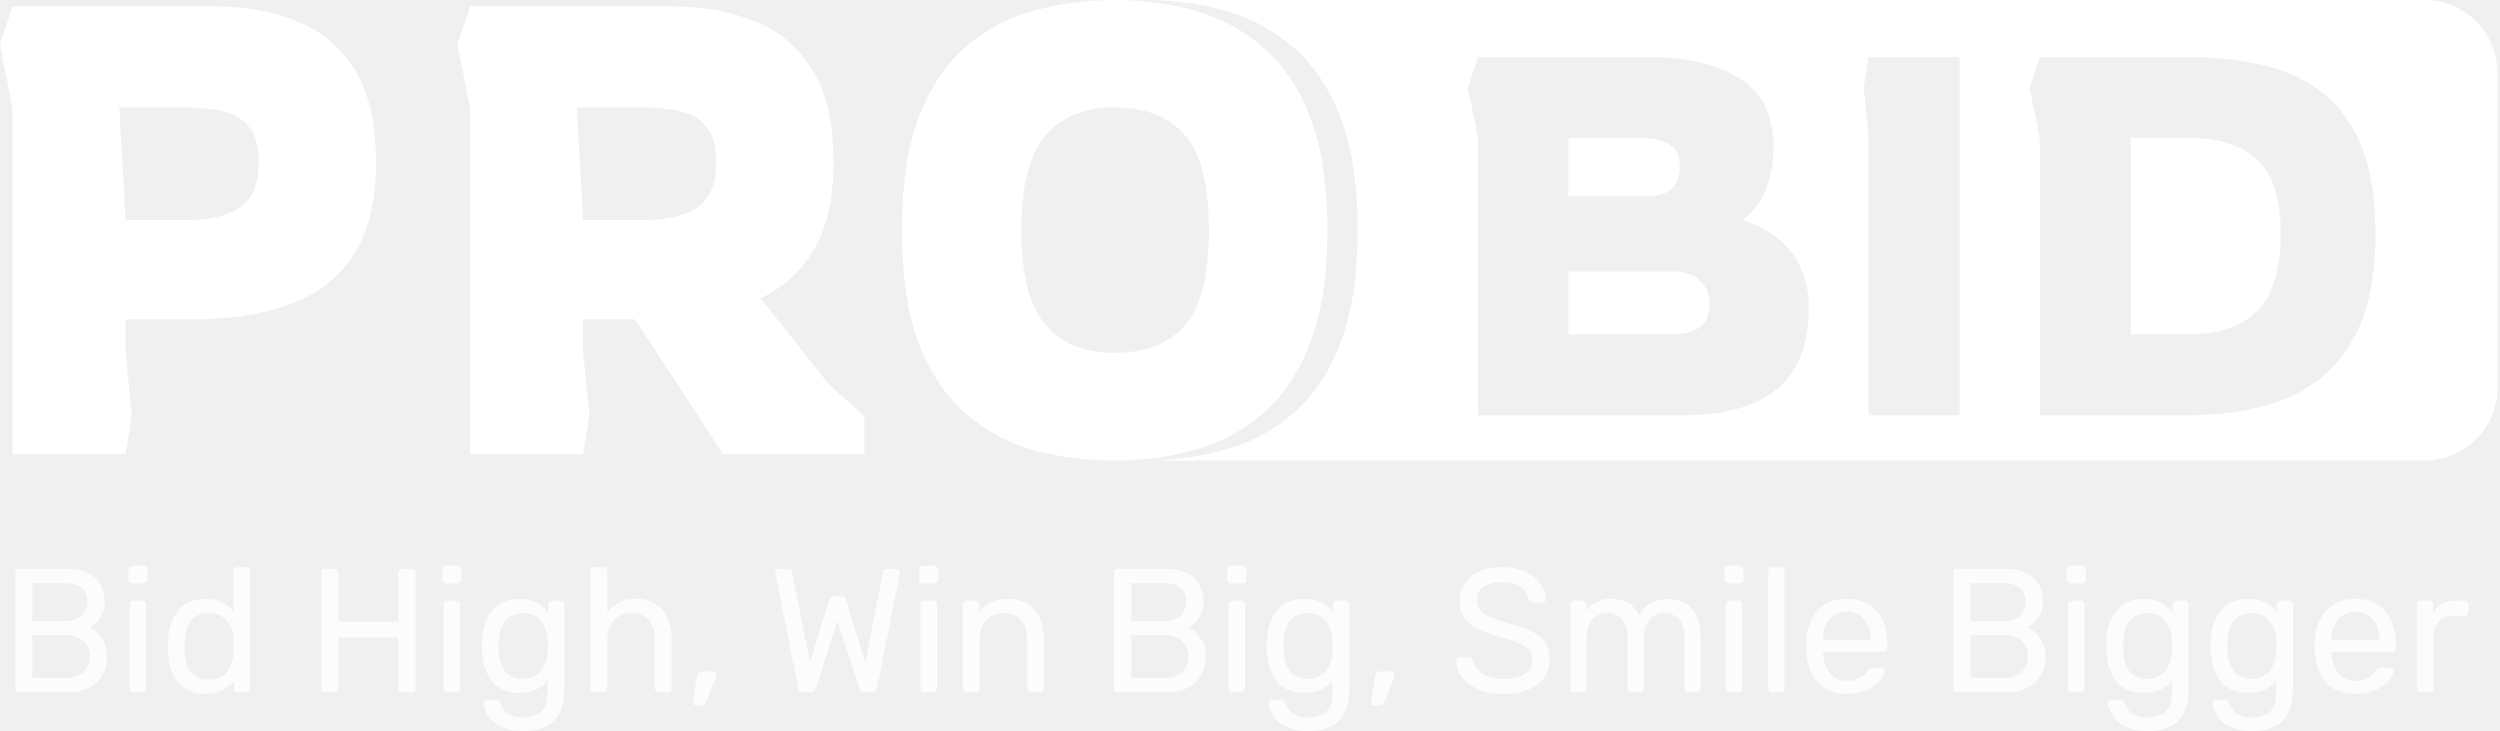
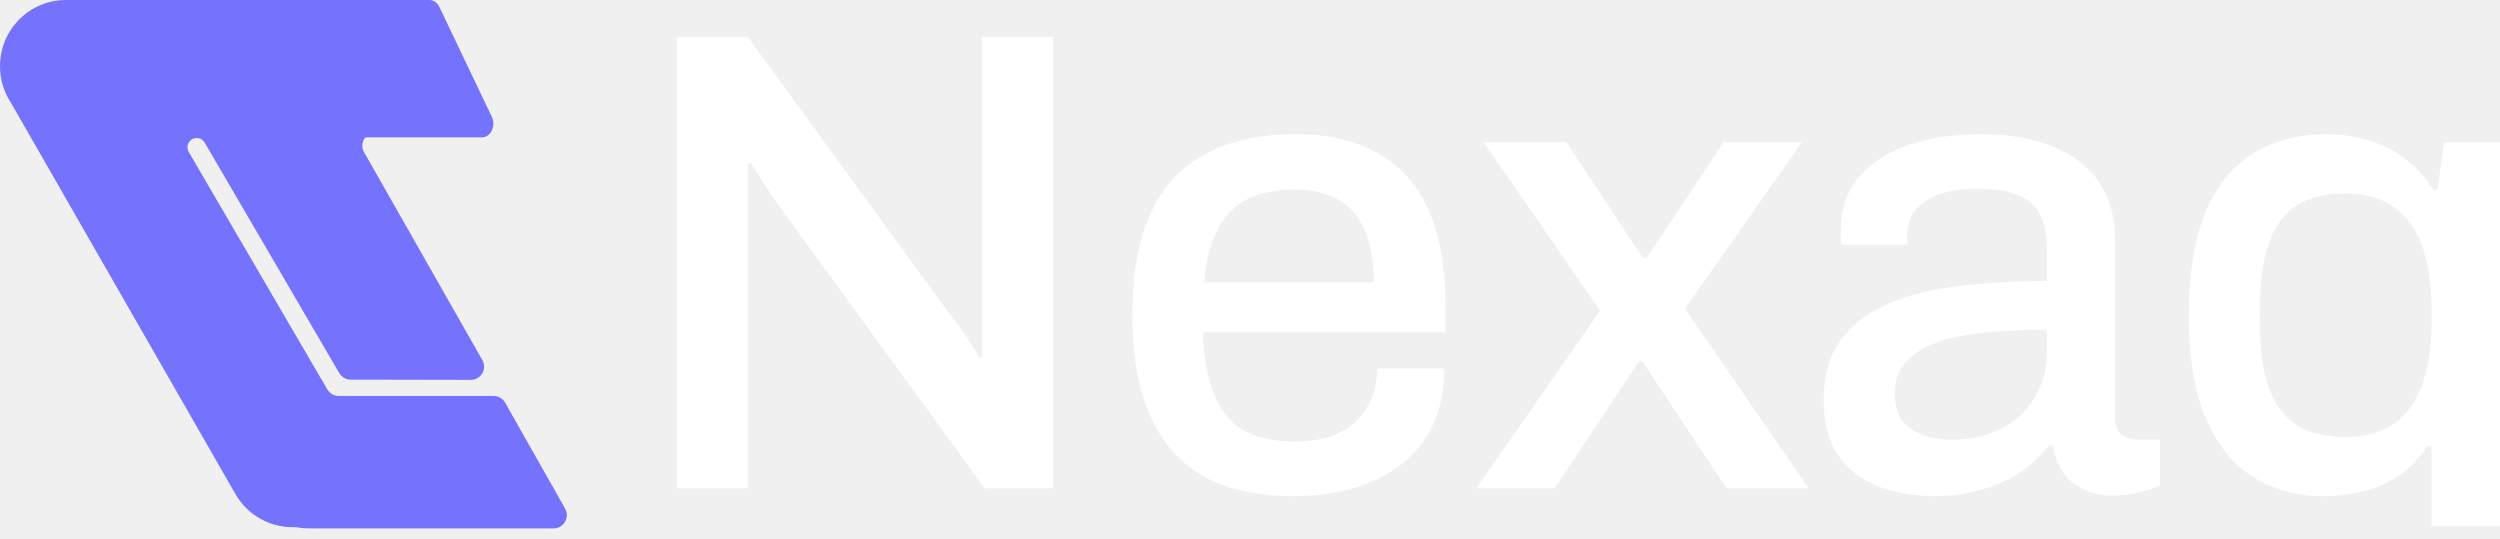
- <svg xmlns="http://www.w3.org/2000/svg" width="171" height="50" viewBox="0 0 171 50" fill="none">
-   <g opacity="0.8">
-     <path d="M165.587 47.346C165.507 47.346 165.44 47.322 165.384 47.274C165.336 47.218 165.312 47.149 165.312 47.069V41.368C165.312 41.288 165.336 41.22 165.384 41.163C165.44 41.107 165.507 41.079 165.587 41.079H166.137C166.217 41.079 166.285 41.107 166.34 41.163C166.396 41.22 166.424 41.288 166.424 41.368V41.899C166.584 41.626 166.803 41.421 167.082 41.284C167.361 41.147 167.7 41.079 168.098 41.079H168.565C168.644 41.079 168.708 41.107 168.756 41.163C168.812 41.212 168.84 41.276 168.84 41.356V41.85C168.84 41.931 168.812 41.995 168.756 42.043C168.708 42.092 168.644 42.116 168.565 42.116H167.847C167.417 42.116 167.078 42.244 166.831 42.501C166.584 42.75 166.46 43.092 166.46 43.526V47.069C166.46 47.149 166.432 47.218 166.376 47.274C166.32 47.322 166.253 47.346 166.173 47.346H165.587Z" fill="white" />
-     <path d="M161.107 47.468C160.277 47.468 159.62 47.215 159.133 46.709C158.647 46.195 158.38 45.496 158.332 44.612C158.324 44.507 158.32 44.375 158.32 44.214C158.32 44.045 158.324 43.909 158.332 43.804C158.364 43.234 158.496 42.736 158.727 42.31C158.958 41.876 159.273 41.542 159.672 41.309C160.078 41.077 160.553 40.96 161.095 40.96C161.701 40.96 162.207 41.089 162.613 41.346C163.028 41.603 163.343 41.968 163.558 42.442C163.773 42.916 163.881 43.471 163.881 44.106V44.31C163.881 44.399 163.853 44.467 163.797 44.515C163.749 44.564 163.686 44.588 163.606 44.588H159.468C159.468 44.596 159.468 44.612 159.468 44.636C159.468 44.66 159.468 44.68 159.468 44.696C159.484 45.026 159.556 45.335 159.684 45.624C159.811 45.905 159.994 46.134 160.234 46.311C160.481 46.488 160.768 46.576 161.095 46.576C161.382 46.576 161.621 46.532 161.812 46.444C162.003 46.355 162.159 46.259 162.278 46.154C162.398 46.042 162.478 45.954 162.518 45.889C162.589 45.793 162.645 45.737 162.685 45.721C162.725 45.697 162.789 45.684 162.876 45.684H163.462C163.534 45.684 163.594 45.709 163.642 45.757C163.698 45.797 163.721 45.857 163.713 45.938C163.706 46.058 163.642 46.207 163.522 46.383C163.403 46.552 163.231 46.721 163.008 46.89C162.793 47.058 162.522 47.199 162.195 47.312C161.876 47.416 161.513 47.468 161.107 47.468ZM159.468 43.756H162.745V43.72C162.745 43.358 162.677 43.037 162.542 42.756C162.414 42.474 162.227 42.254 161.98 42.093C161.732 41.924 161.437 41.84 161.095 41.84C160.752 41.84 160.457 41.924 160.21 42.093C159.971 42.254 159.787 42.474 159.66 42.756C159.532 43.037 159.468 43.358 159.468 43.72V43.756Z" fill="white" />
-     <path d="M154.032 49.999C153.49 49.999 153.043 49.927 152.692 49.782C152.35 49.638 152.079 49.461 151.879 49.252C151.688 49.051 151.548 48.846 151.461 48.637C151.381 48.436 151.337 48.276 151.329 48.155C151.321 48.075 151.345 48.007 151.401 47.95C151.465 47.894 151.532 47.866 151.604 47.866H152.178C152.25 47.866 152.31 47.882 152.358 47.914C152.405 47.946 152.445 48.015 152.477 48.119C152.525 48.239 152.597 48.372 152.692 48.517C152.788 48.669 152.936 48.798 153.135 48.902C153.334 49.015 153.613 49.071 153.972 49.071C154.347 49.071 154.662 49.019 154.917 48.914C155.172 48.81 155.363 48.633 155.491 48.384C155.626 48.135 155.694 47.79 155.694 47.348V46.528C155.503 46.777 155.251 46.986 154.941 47.155C154.63 47.316 154.239 47.396 153.769 47.396C153.322 47.396 152.94 47.319 152.621 47.167C152.302 47.006 152.039 46.793 151.831 46.528C151.632 46.255 151.481 45.946 151.377 45.6C151.281 45.255 151.226 44.893 151.21 44.515C151.202 44.29 151.202 44.069 151.21 43.852C151.226 43.475 151.281 43.113 151.377 42.768C151.481 42.422 151.632 42.113 151.831 41.84C152.039 41.567 152.302 41.354 152.621 41.201C152.94 41.04 153.322 40.96 153.769 40.96C154.247 40.96 154.642 41.048 154.953 41.225C155.271 41.402 155.531 41.623 155.73 41.888V41.37C155.73 41.289 155.754 41.221 155.802 41.165C155.857 41.109 155.925 41.081 156.005 41.081H156.555C156.635 41.081 156.702 41.109 156.758 41.165C156.814 41.221 156.842 41.289 156.842 41.37V47.215C156.842 47.753 156.75 48.231 156.567 48.649C156.392 49.067 156.097 49.397 155.682 49.638C155.275 49.879 154.725 49.999 154.032 49.999ZM154.008 46.432C154.406 46.432 154.725 46.339 154.964 46.154C155.212 45.97 155.391 45.737 155.503 45.456C155.622 45.174 155.686 44.889 155.694 44.6C155.702 44.487 155.706 44.351 155.706 44.19C155.706 44.021 155.702 43.881 155.694 43.768C155.686 43.479 155.622 43.194 155.503 42.912C155.391 42.631 155.212 42.398 154.964 42.213C154.725 42.029 154.406 41.936 154.008 41.936C153.609 41.936 153.29 42.029 153.051 42.213C152.812 42.39 152.641 42.627 152.537 42.925C152.433 43.214 152.374 43.527 152.358 43.865C152.35 44.074 152.35 44.286 152.358 44.503C152.374 44.841 152.433 45.158 152.537 45.456C152.641 45.745 152.812 45.982 153.051 46.166C153.29 46.343 153.609 46.432 154.008 46.432Z" fill="white" />
-     <path d="M146.896 49.999C146.353 49.999 145.907 49.927 145.556 49.782C145.213 49.638 144.942 49.461 144.743 49.252C144.552 49.051 144.412 48.846 144.324 48.637C144.245 48.436 144.201 48.276 144.193 48.155C144.185 48.075 144.209 48.007 144.265 47.95C144.328 47.894 144.396 47.866 144.468 47.866H145.042C145.114 47.866 145.174 47.882 145.221 47.914C145.269 47.946 145.309 48.015 145.341 48.119C145.389 48.239 145.461 48.372 145.556 48.517C145.652 48.669 145.799 48.798 145.999 48.902C146.198 49.015 146.477 49.071 146.836 49.071C147.21 49.071 147.525 49.019 147.78 48.914C148.036 48.81 148.227 48.633 148.354 48.384C148.49 48.135 148.558 47.79 148.558 47.348V46.528C148.366 46.777 148.115 46.986 147.804 47.155C147.493 47.316 147.103 47.396 146.632 47.396C146.186 47.396 145.803 47.319 145.484 47.167C145.166 47.006 144.902 46.793 144.695 46.528C144.496 46.255 144.344 45.946 144.241 45.6C144.145 45.255 144.089 44.893 144.073 44.515C144.065 44.29 144.065 44.069 144.073 43.852C144.089 43.475 144.145 43.113 144.241 42.768C144.344 42.422 144.496 42.113 144.695 41.84C144.902 41.567 145.166 41.354 145.484 41.201C145.803 41.04 146.186 40.96 146.632 40.96C147.111 40.96 147.505 41.048 147.816 41.225C148.135 41.402 148.394 41.623 148.594 41.888V41.37C148.594 41.289 148.617 41.221 148.665 41.165C148.721 41.109 148.789 41.081 148.869 41.081H149.419C149.498 41.081 149.566 41.109 149.622 41.165C149.678 41.221 149.706 41.289 149.706 41.37V47.215C149.706 47.753 149.614 48.231 149.431 48.649C149.255 49.067 148.96 49.397 148.546 49.638C148.139 49.879 147.589 49.999 146.896 49.999ZM146.872 46.432C147.27 46.432 147.589 46.339 147.828 46.154C148.075 45.97 148.255 45.737 148.366 45.456C148.486 45.174 148.55 44.889 148.558 44.6C148.566 44.487 148.57 44.351 148.57 44.19C148.57 44.021 148.566 43.881 148.558 43.768C148.55 43.479 148.486 43.194 148.366 42.912C148.255 42.631 148.075 42.398 147.828 42.213C147.589 42.029 147.27 41.936 146.872 41.936C146.473 41.936 146.154 42.029 145.915 42.213C145.676 42.39 145.504 42.627 145.401 42.925C145.297 43.214 145.237 43.527 145.221 43.865C145.213 44.074 145.213 44.286 145.221 44.503C145.237 44.841 145.297 45.158 145.401 45.456C145.504 45.745 145.676 45.982 145.915 46.166C146.154 46.343 146.473 46.432 146.872 46.432Z" fill="white" />
-     <path d="M141.729 47.347C141.649 47.347 141.581 47.323 141.526 47.275C141.478 47.218 141.454 47.15 141.454 47.07V41.357C141.454 41.277 141.478 41.212 141.526 41.164C141.581 41.108 141.649 41.08 141.729 41.08H142.303C142.383 41.08 142.446 41.108 142.494 41.164C142.55 41.212 142.578 41.277 142.578 41.357V47.07C142.578 47.15 142.55 47.218 142.494 47.275C142.446 47.323 142.383 47.347 142.303 47.347H141.729ZM141.633 39.911C141.553 39.911 141.486 39.886 141.43 39.838C141.382 39.782 141.358 39.714 141.358 39.633V38.983C141.358 38.902 141.382 38.834 141.43 38.778C141.486 38.721 141.553 38.693 141.633 38.693H142.387C142.466 38.693 142.534 38.721 142.59 38.778C142.646 38.834 142.674 38.902 142.674 38.983V39.633C142.674 39.714 142.646 39.782 142.59 39.838C142.534 39.886 142.466 39.911 142.387 39.911H141.633Z" fill="white" />
-     <path d="M133.895 47.347C133.807 47.347 133.74 47.323 133.692 47.274C133.644 47.218 133.62 47.15 133.62 47.069V39.199C133.62 39.111 133.644 39.043 133.692 38.995C133.74 38.938 133.807 38.91 133.895 38.91H137.172C137.77 38.91 138.256 39.011 138.631 39.212C139.013 39.404 139.292 39.669 139.468 40.007C139.651 40.344 139.743 40.722 139.743 41.14C139.743 41.469 139.687 41.755 139.575 41.995C139.472 42.228 139.34 42.421 139.181 42.574C139.021 42.719 138.866 42.831 138.714 42.911C139.025 43.064 139.3 43.313 139.539 43.659C139.787 44.004 139.91 44.422 139.91 44.912C139.91 45.354 139.811 45.76 139.611 46.13C139.412 46.499 139.113 46.796 138.714 47.021C138.324 47.238 137.841 47.347 137.267 47.347H133.895ZM134.792 46.37H137.112C137.622 46.37 138.017 46.23 138.296 45.949C138.575 45.667 138.714 45.322 138.714 44.912C138.714 44.486 138.575 44.137 138.296 43.864C138.017 43.582 137.622 43.442 137.112 43.442H134.792V46.37ZM134.792 42.478H136.992C137.503 42.478 137.889 42.361 138.152 42.128C138.415 41.887 138.547 41.562 138.547 41.152C138.547 40.742 138.415 40.429 138.152 40.212C137.889 39.995 137.503 39.886 136.992 39.886H134.792V42.478Z" fill="white" />
-     <path d="M126.331 47.468C125.502 47.468 124.844 47.215 124.358 46.709C123.871 46.195 123.604 45.496 123.556 44.612C123.548 44.507 123.544 44.375 123.544 44.214C123.544 44.045 123.548 43.909 123.556 43.804C123.588 43.234 123.72 42.736 123.951 42.31C124.182 41.876 124.497 41.542 124.896 41.309C125.302 41.077 125.777 40.96 126.319 40.96C126.925 40.96 127.431 41.089 127.837 41.346C128.252 41.603 128.567 41.968 128.782 42.442C128.997 42.916 129.105 43.471 129.105 44.106V44.31C129.105 44.399 129.077 44.467 129.021 44.515C128.973 44.564 128.91 44.588 128.83 44.588H124.692C124.692 44.596 124.692 44.612 124.692 44.636C124.692 44.66 124.692 44.68 124.692 44.696C124.708 45.026 124.78 45.335 124.908 45.624C125.035 45.905 125.219 46.134 125.458 46.311C125.705 46.488 125.992 46.576 126.319 46.576C126.606 46.576 126.845 46.532 127.036 46.444C127.228 46.355 127.383 46.259 127.503 46.154C127.622 46.042 127.702 45.954 127.742 45.889C127.814 45.793 127.869 45.737 127.909 45.721C127.949 45.697 128.013 45.684 128.101 45.684H128.686C128.758 45.684 128.818 45.709 128.866 45.757C128.922 45.797 128.946 45.857 128.938 45.938C128.93 46.058 128.866 46.207 128.746 46.383C128.627 46.552 128.455 46.721 128.232 46.89C128.017 47.058 127.746 47.199 127.419 47.312C127.1 47.416 126.737 47.468 126.331 47.468ZM124.692 43.756H127.969V43.72C127.969 43.358 127.901 43.037 127.766 42.756C127.638 42.474 127.451 42.254 127.204 42.093C126.957 41.924 126.662 41.84 126.319 41.84C125.976 41.84 125.681 41.924 125.434 42.093C125.195 42.254 125.011 42.474 124.884 42.756C124.756 43.037 124.692 43.358 124.692 43.72V43.756Z" fill="white" />
-     <path d="M121.222 47.347C121.142 47.347 121.074 47.323 121.019 47.275C120.971 47.219 120.947 47.15 120.947 47.07V39.067C120.947 38.987 120.971 38.923 121.019 38.874C121.074 38.818 121.142 38.79 121.222 38.79H121.784C121.872 38.79 121.939 38.818 121.987 38.874C122.035 38.923 122.059 38.987 122.059 39.067V47.07C122.059 47.15 122.035 47.219 121.987 47.275C121.939 47.323 121.872 47.347 121.784 47.347H121.222Z" fill="white" />
-     <path d="M118.313 47.347C118.233 47.347 118.166 47.323 118.11 47.275C118.062 47.218 118.038 47.15 118.038 47.07V41.357C118.038 41.277 118.062 41.212 118.11 41.164C118.166 41.108 118.233 41.08 118.313 41.08H118.887C118.967 41.08 119.031 41.108 119.078 41.164C119.134 41.212 119.162 41.277 119.162 41.357V47.07C119.162 47.15 119.134 47.218 119.078 47.275C119.031 47.323 118.967 47.347 118.887 47.347H118.313ZM118.217 39.911C118.138 39.911 118.07 39.886 118.014 39.838C117.966 39.782 117.942 39.714 117.942 39.633V38.983C117.942 38.902 117.966 38.834 118.014 38.778C118.07 38.721 118.138 38.693 118.217 38.693H118.971C119.051 38.693 119.118 38.721 119.174 38.778C119.23 38.834 119.258 38.902 119.258 38.983V39.633C119.258 39.714 119.23 39.782 119.174 39.838C119.118 39.886 119.051 39.911 118.971 39.911H118.217Z" fill="white" />
-     <path d="M107.686 47.347C107.606 47.347 107.538 47.323 107.482 47.275C107.435 47.218 107.411 47.15 107.411 47.07V41.357C107.411 41.276 107.435 41.212 107.482 41.164C107.538 41.108 107.606 41.08 107.686 41.08H108.224C108.304 41.08 108.367 41.108 108.415 41.164C108.471 41.212 108.499 41.276 108.499 41.357V41.779C108.682 41.53 108.913 41.333 109.192 41.188C109.471 41.035 109.806 40.959 110.197 40.959C111.098 40.951 111.736 41.321 112.11 42.068C112.294 41.73 112.561 41.461 112.911 41.26C113.262 41.059 113.661 40.959 114.107 40.959C114.522 40.959 114.897 41.056 115.231 41.248C115.574 41.441 115.841 41.734 116.033 42.128C116.232 42.514 116.331 43 116.331 43.587V47.07C116.331 47.15 116.304 47.218 116.248 47.275C116.2 47.323 116.136 47.347 116.056 47.347H115.494C115.415 47.347 115.347 47.323 115.291 47.275C115.243 47.218 115.219 47.15 115.219 47.07V43.695C115.219 43.245 115.156 42.892 115.028 42.634C114.9 42.377 114.729 42.197 114.514 42.092C114.299 41.988 114.063 41.935 113.808 41.935C113.601 41.935 113.39 41.988 113.175 42.092C112.959 42.197 112.78 42.377 112.636 42.634C112.501 42.892 112.433 43.245 112.433 43.695V47.07C112.433 47.15 112.405 47.218 112.349 47.275C112.302 47.323 112.238 47.347 112.158 47.347H111.596C111.516 47.347 111.449 47.323 111.393 47.275C111.345 47.218 111.321 47.15 111.321 47.07V43.695C111.321 43.245 111.253 42.892 111.118 42.634C110.982 42.377 110.807 42.197 110.592 42.092C110.376 41.988 110.149 41.935 109.91 41.935C109.703 41.935 109.491 41.988 109.276 42.092C109.061 42.197 108.882 42.377 108.738 42.634C108.602 42.892 108.535 43.241 108.535 43.683V47.07C108.535 47.15 108.507 47.218 108.451 47.275C108.403 47.323 108.339 47.347 108.26 47.347H107.686Z" fill="white" />
-     <path d="M102.82 47.468C102.126 47.468 101.544 47.359 101.074 47.142C100.604 46.925 100.241 46.648 99.986 46.311C99.739 45.965 99.607 45.604 99.591 45.226C99.591 45.162 99.615 45.105 99.663 45.057C99.719 45.001 99.782 44.973 99.854 44.973H100.464C100.56 44.973 100.631 44.997 100.679 45.045C100.727 45.093 100.759 45.15 100.775 45.214C100.823 45.407 100.922 45.6 101.074 45.792C101.225 45.977 101.441 46.134 101.72 46.262C102.007 46.383 102.373 46.443 102.82 46.443C103.505 46.443 104.008 46.323 104.327 46.082C104.653 45.833 104.817 45.503 104.817 45.093C104.817 44.812 104.729 44.587 104.554 44.418C104.386 44.242 104.127 44.085 103.776 43.948C103.426 43.812 102.971 43.663 102.413 43.502C101.831 43.334 101.349 43.149 100.966 42.948C100.584 42.747 100.297 42.498 100.105 42.201C99.922 41.904 99.83 41.526 99.83 41.068C99.83 40.634 99.946 40.248 100.177 39.911C100.408 39.565 100.743 39.292 101.182 39.091C101.62 38.891 102.146 38.79 102.76 38.79C103.254 38.79 103.685 38.858 104.051 38.995C104.426 39.123 104.737 39.3 104.984 39.525C105.231 39.742 105.419 39.979 105.546 40.236C105.674 40.485 105.742 40.73 105.75 40.971C105.75 41.028 105.73 41.084 105.69 41.14C105.65 41.188 105.586 41.212 105.498 41.212H104.865C104.809 41.212 104.749 41.197 104.685 41.164C104.629 41.132 104.586 41.072 104.554 40.984C104.506 40.654 104.323 40.377 104.004 40.152C103.685 39.927 103.27 39.815 102.76 39.815C102.242 39.815 101.819 39.915 101.492 40.116C101.174 40.317 101.014 40.63 101.014 41.056C101.014 41.329 101.09 41.558 101.241 41.743C101.393 41.92 101.632 42.076 101.959 42.213C102.286 42.349 102.712 42.494 103.238 42.647C103.876 42.824 104.398 43.012 104.805 43.213C105.211 43.406 105.51 43.651 105.702 43.948C105.901 44.238 106.001 44.611 106.001 45.069C106.001 45.575 105.869 46.009 105.606 46.371C105.343 46.724 104.972 46.998 104.494 47.191C104.024 47.375 103.466 47.468 102.82 47.468Z" fill="white" />
-     <path d="M93.98 48.251C93.916 48.251 93.864 48.227 93.824 48.179C93.793 48.13 93.781 48.07 93.788 47.998L94.064 46.274C94.079 46.178 94.111 46.098 94.159 46.033C94.215 45.961 94.295 45.925 94.398 45.925H95.2C95.255 45.925 95.299 45.945 95.331 45.985C95.371 46.025 95.391 46.073 95.391 46.13C95.391 46.194 95.379 46.258 95.355 46.322L94.721 47.974C94.689 48.054 94.645 48.118 94.59 48.166C94.542 48.223 94.47 48.251 94.374 48.251H93.98Z" fill="white" />
-     <path d="M89.476 49.999C88.933 49.999 88.487 49.927 88.136 49.782C87.793 49.638 87.522 49.461 87.323 49.252C87.132 49.051 86.992 48.846 86.905 48.637C86.825 48.436 86.781 48.276 86.773 48.155C86.765 48.075 86.789 48.007 86.845 47.95C86.909 47.894 86.976 47.866 87.048 47.866H87.622C87.694 47.866 87.754 47.882 87.801 47.914C87.849 47.946 87.889 48.015 87.921 48.119C87.969 48.239 88.041 48.372 88.136 48.517C88.232 48.669 88.379 48.798 88.579 48.902C88.778 49.015 89.057 49.071 89.416 49.071C89.79 49.071 90.105 49.019 90.361 48.914C90.616 48.81 90.807 48.633 90.934 48.384C91.07 48.135 91.138 47.79 91.138 47.348V46.528C90.947 46.777 90.695 46.986 90.384 47.155C90.073 47.316 89.683 47.396 89.213 47.396C88.766 47.396 88.383 47.319 88.064 47.167C87.746 47.006 87.483 46.793 87.275 46.528C87.076 46.255 86.924 45.946 86.821 45.6C86.725 45.255 86.669 44.893 86.653 44.515C86.645 44.29 86.645 44.069 86.653 43.852C86.669 43.475 86.725 43.113 86.821 42.768C86.924 42.422 87.076 42.113 87.275 41.84C87.483 41.567 87.746 41.354 88.064 41.201C88.383 41.04 88.766 40.96 89.213 40.96C89.691 40.96 90.085 41.048 90.396 41.225C90.715 41.402 90.974 41.623 91.174 41.888V41.37C91.174 41.289 91.198 41.221 91.245 41.165C91.301 41.109 91.369 41.081 91.449 41.081H91.999C92.079 41.081 92.146 41.109 92.202 41.165C92.258 41.221 92.286 41.289 92.286 41.37V47.215C92.286 47.753 92.194 48.231 92.011 48.649C91.835 49.067 91.54 49.397 91.126 49.638C90.719 49.879 90.169 49.999 89.476 49.999ZM89.452 46.432C89.85 46.432 90.169 46.339 90.408 46.154C90.656 45.97 90.835 45.737 90.947 45.456C91.066 45.174 91.13 44.889 91.138 44.6C91.146 44.487 91.15 44.351 91.15 44.19C91.15 44.021 91.146 43.881 91.138 43.768C91.13 43.479 91.066 43.194 90.947 42.912C90.835 42.631 90.656 42.398 90.408 42.213C90.169 42.029 89.85 41.936 89.452 41.936C89.053 41.936 88.734 42.029 88.495 42.213C88.256 42.39 88.084 42.627 87.981 42.925C87.877 43.214 87.817 43.527 87.801 43.865C87.793 44.074 87.793 44.286 87.801 44.503C87.817 44.841 87.877 45.158 87.981 45.456C88.084 45.745 88.256 45.982 88.495 46.166C88.734 46.343 89.053 46.432 89.452 46.432Z" fill="white" />
-     <path d="M84.307 47.347C84.228 47.347 84.16 47.323 84.104 47.275C84.056 47.218 84.032 47.15 84.032 47.07V41.357C84.032 41.277 84.056 41.212 84.104 41.164C84.16 41.108 84.228 41.08 84.307 41.08H84.881C84.961 41.08 85.025 41.108 85.073 41.164C85.128 41.212 85.156 41.277 85.156 41.357V47.07C85.156 47.15 85.128 47.218 85.073 47.275C85.025 47.323 84.961 47.347 84.881 47.347H84.307ZM84.212 39.911C84.132 39.911 84.064 39.886 84.008 39.838C83.96 39.782 83.936 39.714 83.936 39.633V38.983C83.936 38.902 83.96 38.834 84.008 38.778C84.064 38.721 84.132 38.693 84.212 38.693H84.965C85.045 38.693 85.112 38.721 85.168 38.778C85.224 38.834 85.252 38.902 85.252 38.983V39.633C85.252 39.714 85.224 39.782 85.168 39.838C85.112 39.886 85.045 39.911 84.965 39.911H84.212Z" fill="white" />
-     <path d="M76.475 47.347C76.387 47.347 76.319 47.323 76.272 47.274C76.224 47.218 76.2 47.15 76.2 47.069V39.199C76.2 39.111 76.224 39.043 76.272 38.995C76.319 38.938 76.387 38.91 76.475 38.91H79.751C80.349 38.91 80.835 39.011 81.21 39.212C81.593 39.404 81.872 39.669 82.047 40.007C82.231 40.344 82.322 40.722 82.322 41.14C82.322 41.469 82.266 41.755 82.155 41.995C82.051 42.228 81.92 42.421 81.76 42.574C81.601 42.719 81.445 42.831 81.294 42.911C81.605 43.064 81.88 43.313 82.119 43.659C82.366 44.004 82.49 44.422 82.49 44.912C82.49 45.354 82.39 45.76 82.191 46.13C81.992 46.499 81.692 46.796 81.294 47.021C80.903 47.238 80.421 47.347 79.847 47.347H76.475ZM77.372 46.37H79.692C80.202 46.37 80.596 46.23 80.875 45.949C81.154 45.667 81.294 45.322 81.294 44.912C81.294 44.486 81.154 44.137 80.875 43.864C80.596 43.582 80.202 43.442 79.692 43.442H77.372V46.37ZM77.372 42.478H79.572C80.082 42.478 80.469 42.361 80.732 42.128C80.995 41.887 81.126 41.562 81.126 41.152C81.126 40.742 80.995 40.429 80.732 40.212C80.469 39.995 80.082 39.886 79.572 39.886H77.372V42.478Z" fill="white" />
-     <path d="M66.137 47.348C66.057 47.348 65.989 47.324 65.934 47.275C65.886 47.219 65.862 47.151 65.862 47.071V41.358C65.862 41.277 65.886 41.213 65.934 41.165C65.989 41.109 66.057 41.081 66.137 41.081H66.699C66.779 41.081 66.842 41.109 66.89 41.165C66.946 41.213 66.974 41.277 66.974 41.358V41.888C67.181 41.615 67.44 41.394 67.751 41.225C68.07 41.048 68.477 40.96 68.971 40.96C69.489 40.96 69.928 41.077 70.286 41.309C70.653 41.535 70.928 41.852 71.112 42.262C71.303 42.663 71.398 43.133 71.398 43.672V47.071C71.398 47.151 71.371 47.219 71.315 47.275C71.267 47.324 71.203 47.348 71.123 47.348H70.525C70.446 47.348 70.378 47.324 70.322 47.275C70.274 47.219 70.251 47.151 70.251 47.071V43.732C70.251 43.169 70.115 42.732 69.844 42.418C69.573 42.097 69.174 41.936 68.648 41.936C68.154 41.936 67.755 42.097 67.452 42.418C67.157 42.732 67.01 43.169 67.01 43.732V47.071C67.01 47.151 66.982 47.219 66.926 47.275C66.878 47.324 66.814 47.348 66.735 47.348H66.137Z" fill="white" />
-     <path d="M63.24 47.347C63.16 47.347 63.092 47.323 63.037 47.275C62.989 47.218 62.965 47.15 62.965 47.07V41.357C62.965 41.277 62.989 41.212 63.037 41.164C63.092 41.108 63.16 41.08 63.24 41.08H63.814C63.894 41.08 63.957 41.108 64.005 41.164C64.061 41.212 64.089 41.277 64.089 41.357V47.07C64.089 47.15 64.061 47.218 64.005 47.275C63.957 47.323 63.894 47.347 63.814 47.347H63.24ZM63.144 39.911C63.065 39.911 62.997 39.886 62.941 39.838C62.893 39.782 62.869 39.714 62.869 39.633V38.983C62.869 38.902 62.893 38.834 62.941 38.778C62.997 38.721 63.065 38.693 63.144 38.693H63.898C63.977 38.693 64.045 38.721 64.101 38.778C64.157 38.834 64.184 38.902 64.184 38.983V39.633C64.184 39.714 64.157 39.782 64.101 39.838C64.045 39.886 63.977 39.911 63.898 39.911H63.144Z" fill="white" />
-     <path d="M54.955 47.347C54.851 47.347 54.767 47.319 54.703 47.262C54.648 47.206 54.608 47.126 54.584 47.021L53.041 39.284C53.033 39.252 53.029 39.224 53.029 39.199C53.029 39.175 53.029 39.159 53.029 39.151C53.029 39.087 53.053 39.031 53.101 38.983C53.149 38.934 53.205 38.91 53.269 38.91H53.89C54.058 38.91 54.153 38.978 54.177 39.115L55.397 45.334L56.688 41.068C56.712 40.995 56.752 40.931 56.808 40.875C56.872 40.81 56.96 40.778 57.071 40.778H57.514C57.633 40.778 57.721 40.81 57.777 40.875C57.833 40.931 57.868 40.995 57.884 41.068L59.188 45.334L60.396 39.115C60.419 38.978 60.519 38.91 60.694 38.91H61.316C61.38 38.91 61.436 38.934 61.484 38.983C61.532 39.031 61.556 39.087 61.556 39.151C61.556 39.159 61.551 39.175 61.544 39.199C61.544 39.224 61.544 39.252 61.544 39.284L60.001 47.021C59.977 47.126 59.933 47.206 59.869 47.262C59.814 47.319 59.734 47.347 59.63 47.347H59.164C59.052 47.347 58.965 47.319 58.901 47.262C58.837 47.206 58.793 47.134 58.769 47.045L57.286 42.453L55.816 47.045C55.784 47.134 55.736 47.206 55.672 47.262C55.616 47.319 55.533 47.347 55.421 47.347H54.955Z" fill="white" />
-     <path d="M47.582 48.251C47.519 48.251 47.467 48.227 47.427 48.179C47.395 48.13 47.383 48.07 47.391 47.998L47.666 46.274C47.682 46.178 47.714 46.098 47.762 46.033C47.818 45.961 47.897 45.925 48.001 45.925H48.802C48.858 45.925 48.902 45.945 48.934 45.985C48.974 46.025 48.993 46.073 48.993 46.13C48.993 46.194 48.981 46.258 48.958 46.322L48.324 47.974C48.292 48.054 48.248 48.118 48.192 48.166C48.144 48.223 48.073 48.251 47.977 48.251H47.582Z" fill="white" />
-     <path d="M40.666 47.347C40.586 47.347 40.518 47.323 40.462 47.275C40.414 47.219 40.391 47.15 40.391 47.07V39.067C40.391 38.987 40.414 38.923 40.462 38.874C40.518 38.818 40.586 38.79 40.666 38.79H41.264C41.351 38.79 41.419 38.818 41.467 38.874C41.515 38.923 41.539 38.987 41.539 39.067V41.875C41.754 41.602 42.017 41.381 42.328 41.212C42.639 41.044 43.033 40.959 43.512 40.959C44.03 40.959 44.468 41.076 44.827 41.309C45.194 41.534 45.469 41.851 45.652 42.261C45.844 42.663 45.939 43.133 45.939 43.671V47.07C45.939 47.15 45.915 47.219 45.867 47.275C45.82 47.323 45.752 47.347 45.664 47.347H45.066C44.987 47.347 44.919 47.323 44.863 47.275C44.815 47.219 44.791 47.15 44.791 47.07V43.731C44.791 43.169 44.656 42.731 44.385 42.418C44.114 42.096 43.715 41.936 43.189 41.936C42.695 41.936 42.296 42.096 41.993 42.418C41.69 42.731 41.539 43.169 41.539 43.731V47.07C41.539 47.15 41.515 47.219 41.467 47.275C41.419 47.323 41.351 47.347 41.264 47.347H40.666Z" fill="white" />
-     <path d="M35.793 49.999C35.251 49.999 34.804 49.927 34.454 49.782C34.111 49.638 33.84 49.461 33.641 49.252C33.449 49.051 33.31 48.846 33.222 48.637C33.142 48.436 33.098 48.276 33.09 48.155C33.082 48.075 33.106 48.007 33.162 47.95C33.226 47.894 33.294 47.866 33.365 47.866H33.939C34.011 47.866 34.071 47.882 34.119 47.914C34.167 47.946 34.206 48.015 34.238 48.119C34.286 48.239 34.358 48.372 34.454 48.517C34.549 48.669 34.697 48.798 34.896 48.902C35.095 49.015 35.374 49.071 35.733 49.071C36.108 49.071 36.423 49.019 36.678 48.914C36.933 48.81 37.124 48.633 37.252 48.384C37.387 48.135 37.455 47.79 37.455 47.348V46.528C37.264 46.777 37.013 46.986 36.702 47.155C36.391 47.316 36 47.396 35.53 47.396C35.083 47.396 34.701 47.319 34.382 47.167C34.063 47.006 33.8 46.793 33.593 46.528C33.393 46.255 33.242 45.946 33.138 45.6C33.043 45.255 32.987 44.893 32.971 44.515C32.963 44.29 32.963 44.069 32.971 43.852C32.987 43.475 33.043 43.113 33.138 42.768C33.242 42.422 33.393 42.113 33.593 41.84C33.8 41.567 34.063 41.354 34.382 41.201C34.701 41.04 35.083 40.96 35.53 40.96C36.008 40.96 36.403 41.048 36.714 41.225C37.033 41.402 37.292 41.623 37.491 41.888V41.37C37.491 41.289 37.515 41.221 37.563 41.165C37.619 41.109 37.686 41.081 37.766 41.081H38.316C38.396 41.081 38.464 41.109 38.52 41.165C38.575 41.221 38.603 41.289 38.603 41.37V47.215C38.603 47.753 38.511 48.231 38.328 48.649C38.153 49.067 37.858 49.397 37.443 49.638C37.037 49.879 36.487 49.999 35.793 49.999ZM35.769 46.432C36.168 46.432 36.486 46.339 36.726 46.154C36.973 45.97 37.152 45.737 37.264 45.456C37.383 45.174 37.447 44.889 37.455 44.6C37.463 44.487 37.467 44.351 37.467 44.19C37.467 44.021 37.463 43.881 37.455 43.768C37.447 43.479 37.383 43.194 37.264 42.912C37.152 42.631 36.973 42.398 36.726 42.213C36.486 42.029 36.168 41.936 35.769 41.936C35.37 41.936 35.052 42.029 34.812 42.213C34.573 42.39 34.402 42.627 34.298 42.925C34.195 43.214 34.135 43.527 34.119 43.865C34.111 44.074 34.111 44.286 34.119 44.503C34.135 44.841 34.195 45.158 34.298 45.456C34.402 45.745 34.573 45.982 34.812 46.166C35.052 46.343 35.37 46.432 35.769 46.432Z" fill="white" />
-     <path d="M30.623 47.347C30.543 47.347 30.476 47.323 30.42 47.275C30.372 47.218 30.348 47.15 30.348 47.07V41.357C30.348 41.277 30.372 41.212 30.42 41.164C30.476 41.108 30.543 41.08 30.623 41.08H31.197C31.277 41.08 31.341 41.108 31.389 41.164C31.444 41.212 31.472 41.277 31.472 41.357V47.07C31.472 47.15 31.444 47.218 31.389 47.275C31.341 47.323 31.277 47.347 31.197 47.347H30.623ZM30.527 39.911C30.448 39.911 30.38 39.886 30.324 39.838C30.276 39.782 30.252 39.714 30.252 39.633V38.983C30.252 38.902 30.276 38.834 30.324 38.778C30.38 38.721 30.448 38.693 30.527 38.693H31.281C31.361 38.693 31.428 38.721 31.484 38.778C31.54 38.834 31.568 38.902 31.568 38.983V39.633C31.568 39.714 31.54 39.782 31.484 39.838C31.428 39.886 31.361 39.911 31.281 39.911H30.527Z" fill="white" />
-     <path d="M22.241 47.347C22.154 47.347 22.086 47.323 22.038 47.274C21.99 47.218 21.966 47.15 21.966 47.069V39.199C21.966 39.111 21.99 39.043 22.038 38.995C22.086 38.938 22.154 38.91 22.241 38.91H22.851C22.939 38.91 23.007 38.938 23.055 38.995C23.11 39.043 23.138 39.111 23.138 39.199V42.526H27.252V39.199C27.252 39.111 27.276 39.043 27.324 38.995C27.379 38.938 27.447 38.91 27.527 38.91H28.137C28.224 38.91 28.292 38.938 28.34 38.995C28.396 39.043 28.424 39.111 28.424 39.199V47.069C28.424 47.15 28.396 47.218 28.34 47.274C28.292 47.323 28.224 47.347 28.137 47.347H27.527C27.447 47.347 27.379 47.323 27.324 47.274C27.276 47.218 27.252 47.15 27.252 47.069V43.611H23.138V47.069C23.138 47.15 23.11 47.218 23.055 47.274C23.007 47.323 22.939 47.347 22.851 47.347H22.241Z" fill="white" />
-     <path d="M14.041 47.468C13.602 47.468 13.224 47.391 12.905 47.239C12.586 47.078 12.323 46.865 12.116 46.6C11.916 46.327 11.765 46.017 11.661 45.672C11.565 45.326 11.51 44.961 11.494 44.575C11.486 44.447 11.482 44.326 11.482 44.214C11.482 44.101 11.486 43.98 11.494 43.852C11.51 43.474 11.565 43.113 11.661 42.767C11.765 42.422 11.916 42.112 12.116 41.839C12.323 41.566 12.586 41.353 12.905 41.2C13.224 41.04 13.602 40.959 14.041 40.959C14.511 40.959 14.902 41.044 15.213 41.212C15.524 41.381 15.779 41.59 15.978 41.839V39.067C15.978 38.987 16.002 38.923 16.05 38.874C16.105 38.818 16.173 38.79 16.253 38.79H16.827C16.907 38.79 16.971 38.818 17.018 38.874C17.074 38.923 17.102 38.987 17.102 39.067V47.07C17.102 47.15 17.074 47.219 17.018 47.275C16.971 47.323 16.907 47.347 16.827 47.347H16.289C16.201 47.347 16.134 47.323 16.086 47.275C16.038 47.219 16.014 47.15 16.014 47.07V46.564C15.815 46.821 15.556 47.038 15.237 47.215C14.918 47.383 14.519 47.468 14.041 47.468ZM14.292 46.491C14.691 46.491 15.009 46.399 15.248 46.214C15.488 46.029 15.667 45.796 15.787 45.515C15.906 45.226 15.97 44.933 15.978 44.635C15.986 44.507 15.99 44.354 15.99 44.177C15.99 43.993 15.986 43.836 15.978 43.707C15.97 43.426 15.902 43.149 15.775 42.876C15.655 42.603 15.472 42.378 15.225 42.201C14.986 42.024 14.675 41.936 14.292 41.936C13.885 41.936 13.562 42.028 13.323 42.213C13.084 42.39 12.913 42.627 12.809 42.924C12.705 43.213 12.646 43.527 12.63 43.864C12.622 44.097 12.622 44.33 12.63 44.563C12.646 44.901 12.705 45.218 12.809 45.515C12.913 45.804 13.084 46.041 13.323 46.226C13.562 46.403 13.885 46.491 14.292 46.491Z" fill="white" />
-     <path d="M9.149 47.347C9.069 47.347 9.001 47.323 8.945 47.275C8.897 47.218 8.873 47.15 8.873 47.07V41.357C8.873 41.277 8.897 41.212 8.945 41.164C9.001 41.108 9.069 41.08 9.149 41.08H9.723C9.802 41.08 9.866 41.108 9.914 41.164C9.97 41.212 9.998 41.277 9.998 41.357V47.07C9.998 47.15 9.97 47.218 9.914 47.275C9.866 47.323 9.802 47.347 9.723 47.347H9.149ZM9.053 39.911C8.973 39.911 8.905 39.886 8.85 39.838C8.802 39.782 8.778 39.714 8.778 39.633V38.983C8.778 38.902 8.802 38.834 8.85 38.778C8.905 38.721 8.973 38.693 9.053 38.693H9.806C9.886 38.693 9.954 38.721 10.009 38.778C10.065 38.834 10.093 38.902 10.093 38.983V39.633C10.093 39.714 10.065 39.782 10.009 39.838C9.954 39.886 9.886 39.911 9.806 39.911H9.053Z" fill="white" />
-     <path d="M1.316 47.347C1.228 47.347 1.16 47.323 1.112 47.274C1.064 47.218 1.041 47.15 1.041 47.069V39.199C1.041 39.111 1.064 39.043 1.112 38.995C1.16 38.938 1.228 38.91 1.316 38.91H4.592C5.19 38.91 5.676 39.011 6.051 39.212C6.434 39.404 6.713 39.669 6.888 40.007C7.071 40.344 7.163 40.722 7.163 41.14C7.163 41.469 7.107 41.755 6.996 41.995C6.892 42.228 6.761 42.421 6.601 42.574C6.442 42.719 6.286 42.831 6.135 42.911C6.446 43.064 6.721 43.313 6.96 43.659C7.207 44.004 7.331 44.422 7.331 44.912C7.331 45.354 7.231 45.76 7.032 46.13C6.832 46.499 6.533 46.796 6.135 47.021C5.744 47.238 5.262 47.347 4.688 47.347H1.316ZM2.212 46.37H4.532C5.043 46.37 5.437 46.23 5.716 45.949C5.995 45.667 6.135 45.322 6.135 44.912C6.135 44.486 5.995 44.137 5.716 43.864C5.437 43.582 5.043 43.442 4.532 43.442H2.212V46.37ZM2.212 42.478H4.413C4.923 42.478 5.31 42.361 5.573 42.128C5.836 41.887 5.967 41.562 5.967 41.152C5.967 40.742 5.836 40.429 5.573 40.212C5.31 39.995 4.923 39.886 4.413 39.886H2.212V42.478Z" fill="white" />
+ <svg xmlns="http://www.w3.org/2000/svg" width="181" height="39" viewBox="0 0 181 39" fill="none">
+   <g clip-path="url(#clip0_311_602)">
+     <path fill-rule="evenodd" clip-rule="evenodd" d="M40.913 36.82L36.569 29.15C36.486 29.003 36.366 28.881 36.22 28.796C36.075 28.711 35.91 28.666 35.742 28.666L24.519 28.666C24.352 28.666 24.188 28.622 24.043 28.538C23.898 28.453 23.778 28.332 23.694 28.187L13.663 11.001C13.406 10.552 13.727 9.992 14.242 9.992C14.359 9.992 14.474 10.023 14.576 10.082C14.677 10.141 14.761 10.226 14.82 10.328L24.559 27.006C24.642 27.151 24.762 27.272 24.907 27.356C25.051 27.44 25.215 27.485 25.382 27.485L34.092 27.502C34.825 27.504 35.285 26.707 34.92 26.067L26.359 11.023C25.996 10.383 26.454 9.587 27.186 9.587L30.77 9.587C30.895 9.587 31.019 9.563 31.135 9.514C31.25 9.466 31.355 9.396 31.444 9.307C31.532 9.218 31.602 9.112 31.65 8.996C31.698 8.879 31.723 8.754 31.723 8.629L31.723 0.959C31.723 0.833 31.698 0.708 31.65 0.592C31.602 0.475 31.532 0.37 31.444 0.281C31.355 0.192 31.25 0.121 31.135 0.073C31.019 0.025 30.895 -1.66941e-05 30.77 -4.40913e-07L4.763 -1.57771e-06C2.133 -1.69269e-06 0 2.146 0 4.794C-0.001 5.74 0.277 6.665 0.799 7.452L17.045 35.771C17.946 37.342 19.598 38.205 21.281 38.167C21.357 38.166 21.433 38.171 21.508 38.184C21.774 38.23 22.051 38.254 22.336 38.254L40.086 38.254C40.817 38.254 41.275 37.459 40.913 36.82Z" fill="#7572FD" />
+     <path d="M31.087 -1.98407e-07C31.234 -1.61288e-05 31.378 0.046 31.506 0.135C31.633 0.223 31.738 0.35 31.811 0.502L35.609 8.459C35.926 9.122 35.525 9.946 34.886 9.946L4.165 9.946C1.865 9.946 1.9 8.033 5.70031e-05 4.973C5.32 3.443 5.335 2.295 5.32 8.87542e-09L31.087 -1.98407e-07Z" fill="#7572FD" />
  </g>
-   <g clip-path="url(#clip0_673_75)">
-     <path d="M89.566 7.91C88.768 5.863 87.656 4.27 86.25 3.115C84.878 1.96 83.315 1.155 81.579 0.683C79.86 0.228 78.088 0 76.248 0C74.424 0 72.636 0.228 70.882 0.683C69.163 1.12 67.6 1.908 66.211 3.063C64.822 4.218 63.728 5.828 62.894 7.875C62.096 9.923 61.696 12.548 61.696 15.751C61.696 18.954 62.096 21.579 62.894 23.626C63.728 25.674 64.822 27.267 66.211 28.422C67.6 29.577 69.163 30.382 70.882 30.854C72.636 31.274 74.424 31.502 76.248 31.502C78.088 31.502 79.86 31.274 81.579 30.802C83.315 30.347 84.878 29.542 86.25 28.387C87.656 27.232 88.768 25.622 89.566 23.574C90.382 21.526 90.799 18.919 90.799 15.751C90.799 12.566 90.382 9.958 89.566 7.91ZM81.058 22.244C79.964 23.504 78.366 24.134 76.248 24.134C74.164 24.134 72.567 23.486 71.49 22.191C70.396 20.896 69.858 18.744 69.858 15.751C69.858 12.741 70.396 10.606 71.49 9.293C72.567 7.998 74.164 7.35 76.248 7.35C78.366 7.35 79.964 7.98 81.058 9.258C82.152 10.518 82.69 12.688 82.69 15.751C82.69 18.814 82.152 20.966 81.058 22.244Z" fill="white" />
-     <path d="M56.678 26.269L52.423 20.896L51.989 20.424C53.569 19.671 54.802 18.551 55.688 17.046C56.574 15.523 57.008 13.528 57.008 11.078C57.008 8.365 56.521 6.248 55.514 4.708C54.542 3.15 53.205 2.065 51.52 1.418C49.853 0.753 47.978 0.438 45.894 0.438H32.159L31.291 3.028L32.159 7.403V31.064H39.886L40.32 28.422L39.886 24.099V21.841H43.446L49.454 31.064H59.126V28.474L56.678 26.269ZM47.648 14.228C46.763 14.788 45.582 15.051 44.088 15.051H39.886L39.452 7.35H43.915C44.922 7.35 45.79 7.438 46.537 7.613C47.318 7.788 47.909 8.138 48.343 8.698C48.777 9.206 48.985 10.011 48.985 11.078C48.985 12.601 48.551 13.651 47.648 14.228Z" fill="white" />
-     <path d="M24.224 4.708C23.234 3.15 21.914 2.065 20.23 1.418C18.563 0.753 16.687 0.438 14.604 0.438H0.851L0 3.028L0.851 7.403V31.064H8.595L9.012 28.422L8.595 24.099V21.841H13.301C15.715 21.841 17.851 21.509 19.709 20.861C21.602 20.196 23.078 19.076 24.137 17.518C25.196 15.943 25.717 13.791 25.717 11.078C25.717 8.365 25.213 6.248 24.224 4.708ZM16.357 14.228C15.472 14.788 14.291 15.051 12.798 15.051H8.595L8.161 7.35H12.624C13.631 7.35 14.499 7.438 15.246 7.613C16.01 7.788 16.618 8.138 17.052 8.698C17.469 9.206 17.695 10.011 17.695 11.078C17.695 12.601 17.243 13.651 16.357 14.228Z" fill="white" />
-     <path d="M93.942 31.502H93.004V31.484C93.317 31.502 93.629 31.502 93.942 31.502Z" fill="white" />
-     <path d="M93.942 0C93.629 0 93.317 0 93.004 0.017V0H93.942Z" fill="white" />
-     <path d="M93.004 0V0.018C93.317 0 93.629 0 93.942 0H93.004ZM93.004 31.484V31.502H93.942C93.629 31.502 93.317 31.502 93.004 31.484Z" fill="white" />
-     <path d="M93.942 0C93.629 0 93.317 0 93.004 0.018V0H78.314C80.155 0 81.926 0.228 83.645 0.683C85.381 1.155 86.944 1.96 88.316 3.115C89.722 4.27 90.834 5.863 91.633 7.91C92.466 9.958 92.865 12.566 92.865 15.751C92.865 18.919 92.466 21.526 91.633 23.574C90.834 25.622 89.722 27.232 88.316 28.387C86.944 29.542 85.381 30.347 83.645 30.802C81.926 31.274 80.155 31.502 78.314 31.502H93.004V31.484C93.317 31.502 93.629 31.502 93.942 31.502H165.832C168.594 31.502 170.832 29.263 170.832 26.502V5C170.832 2.239 168.594 0 165.832 0H93.942ZM121.517 26.637C120.076 27.809 117.957 28.404 115.161 28.404H101.096V9.433L100.402 5.985L101.096 3.903H112.765C115.353 3.903 117.419 4.393 118.982 5.355C120.527 6.318 121.309 7.893 121.309 10.063C121.309 11.148 121.135 12.128 120.77 13.003C120.406 13.878 119.867 14.561 119.19 15.051C120.735 15.558 121.882 16.328 122.611 17.361C123.358 18.411 123.722 19.636 123.722 21.071C123.722 23.574 122.993 25.447 121.517 26.637ZM134.037 28.404H127.82V9.433L127.473 5.985L127.82 3.903H134.037V28.404ZM161.421 22.244C160.709 23.854 159.754 25.114 158.538 26.024C157.323 26.917 155.951 27.547 154.423 27.879C152.912 28.229 151.349 28.404 149.752 28.404H139.524V9.468L138.829 6.02L139.524 3.903H149.752C151.401 3.903 152.981 4.06 154.492 4.393C156.02 4.69 157.375 5.268 158.573 6.125C159.788 6.965 160.726 8.19 161.421 9.783C162.133 11.376 162.48 13.441 162.48 15.978C162.48 18.516 162.133 20.599 161.421 22.244Z" fill="white" />
-     <path d="M156.003 15.978C156.003 18.428 155.465 20.196 154.388 21.281C153.311 22.331 151.766 22.873 149.752 22.873H145.758V9.433H149.752C151.731 9.433 153.277 9.923 154.353 10.885C155.447 11.848 156.003 13.528 156.003 15.978Z" fill="white" />
-     <path d="M116.95 20.756C116.95 21.106 116.881 21.439 116.742 21.753C116.638 22.086 116.377 22.349 115.96 22.559C115.561 22.769 114.953 22.874 114.137 22.874H107.278V18.568H114.484C115.283 18.568 115.891 18.796 116.308 19.233C116.742 19.653 116.95 20.161 116.95 20.756Z" fill="white" />
-     <path d="M114.901 11.41C114.901 12.005 114.727 12.495 114.38 12.863C114.033 13.23 113.477 13.423 112.696 13.423H107.278V9.433H112.348C113.043 9.433 113.633 9.573 114.137 9.853C114.64 10.133 114.901 10.658 114.901 11.41Z" fill="white" />
-   </g>
+   <path d="M176.045 38.086V32.301H175.712C175.204 33.127 174.568 33.809 173.806 34.349C173.044 34.889 172.186 35.286 171.234 35.54C170.281 35.794 169.265 35.921 168.185 35.921C166.279 35.921 164.596 35.461 163.135 34.54C161.674 33.619 160.531 32.206 159.705 30.3C158.879 28.363 158.466 25.901 158.466 22.916C158.466 19.835 158.863 17.326 159.657 15.389C160.483 13.451 161.642 12.022 163.135 11.101C164.628 10.18 166.39 9.72 168.423 9.72C170.074 9.72 171.567 10.053 172.901 10.72C174.235 11.387 175.315 12.387 176.141 13.721H176.474L176.95 10.291H181V38.086H176.045ZM169.852 31.634C170.837 31.634 171.694 31.475 172.425 31.157C173.187 30.84 173.838 30.348 174.378 29.681C174.918 28.982 175.331 28.093 175.617 27.013C175.902 25.933 176.045 24.647 176.045 23.154V22.487C176.045 20.677 175.823 19.137 175.378 17.866C174.934 16.596 174.251 15.643 173.33 15.008C172.441 14.341 171.265 14.007 169.804 14.007C168.375 14.007 167.2 14.293 166.279 14.865C165.39 15.437 164.723 16.342 164.278 17.58C163.834 18.819 163.611 20.439 163.611 22.439V23.297C163.611 25.203 163.818 26.775 164.231 28.013C164.675 29.252 165.358 30.173 166.279 30.776C167.2 31.348 168.391 31.634 169.852 31.634Z" fill="white" />
+   <path d="M139.944 35.921C139.15 35.921 138.293 35.826 137.372 35.636C136.45 35.445 135.577 35.096 134.751 34.587C133.957 34.079 133.306 33.381 132.798 32.491C132.29 31.57 132.036 30.379 132.036 28.918C132.036 27.203 132.433 25.79 133.227 24.678C134.021 23.567 135.132 22.694 136.562 22.058C137.991 21.423 139.69 20.979 141.659 20.724C143.66 20.47 145.835 20.343 148.186 20.343V17.866C148.186 17.04 148.043 16.31 147.757 15.675C147.503 15.04 147.011 14.547 146.28 14.198C145.581 13.848 144.565 13.674 143.231 13.674C141.897 13.674 140.849 13.848 140.087 14.198C139.356 14.515 138.832 14.928 138.515 15.437C138.229 15.913 138.086 16.437 138.086 17.009V17.723H133.322C133.29 17.564 133.275 17.406 133.275 17.247C133.275 17.088 133.275 16.897 133.275 16.675C133.275 15.182 133.687 13.928 134.513 12.912C135.371 11.864 136.562 11.069 138.086 10.53C139.611 9.99 141.373 9.72 143.374 9.72C145.534 9.72 147.328 10.037 148.757 10.672C150.218 11.276 151.314 12.149 152.044 13.293C152.775 14.436 153.14 15.818 153.14 17.437V30.157C153.14 30.761 153.283 31.189 153.569 31.443C153.887 31.697 154.252 31.824 154.665 31.824H156.38V35.159C155.999 35.318 155.522 35.477 154.95 35.636C154.379 35.794 153.712 35.874 152.95 35.874C152.092 35.874 151.362 35.715 150.758 35.397C150.187 35.111 149.71 34.699 149.329 34.159C148.98 33.587 148.741 32.952 148.614 32.253H148.329C147.757 32.984 147.058 33.635 146.232 34.206C145.438 34.746 144.517 35.159 143.469 35.445C142.421 35.763 141.246 35.921 139.944 35.921ZM141.326 31.824C142.31 31.824 143.215 31.681 144.041 31.396C144.899 31.078 145.629 30.649 146.232 30.109C146.836 29.538 147.312 28.871 147.662 28.108C148.011 27.315 148.186 26.457 148.186 25.536V23.869C145.994 23.869 144.073 23.996 142.421 24.25C140.77 24.504 139.484 24.98 138.562 25.679C137.641 26.346 137.181 27.283 137.181 28.49C137.181 29.22 137.34 29.839 137.657 30.348C137.975 30.824 138.451 31.189 139.087 31.443C139.722 31.697 140.468 31.824 141.326 31.824Z" fill="white" />
+   <path d="M106.889 35.349L115.845 22.487L107.413 10.291H113.416L118.942 18.676H119.228L124.801 10.291H130.47L121.991 22.344L130.947 35.349H124.992L118.894 26.155H118.656L112.558 35.349H106.889Z" fill="white" />
+   <path d="M93.702 35.921C91.13 35.921 88.97 35.461 87.223 34.54C85.508 33.587 84.206 32.142 83.317 30.205C82.427 28.267 81.983 25.806 81.983 22.821C81.983 19.803 82.427 17.342 83.317 15.437C84.206 13.499 85.524 12.07 87.271 11.149C89.018 10.196 91.193 9.72 93.797 9.72C96.18 9.72 98.164 10.18 99.752 11.101C101.372 11.991 102.595 13.356 103.421 15.198C104.246 17.04 104.659 19.359 104.659 22.154V24.059H87.08C87.144 25.838 87.414 27.33 87.89 28.537C88.367 29.712 89.081 30.586 90.034 31.157C91.019 31.697 92.257 31.967 93.75 31.967C94.671 31.967 95.497 31.856 96.227 31.634C96.958 31.38 97.577 31.03 98.085 30.586C98.593 30.109 98.99 29.554 99.276 28.918C99.562 28.252 99.705 27.505 99.705 26.679H104.564C104.564 28.172 104.31 29.49 103.802 30.633C103.294 31.777 102.547 32.745 101.563 33.539C100.61 34.302 99.467 34.889 98.133 35.302C96.799 35.715 95.322 35.921 93.702 35.921ZM87.176 20.439H99.467C99.467 19.2 99.324 18.168 99.038 17.342C98.784 16.485 98.403 15.786 97.894 15.246C97.386 14.706 96.783 14.325 96.084 14.103C95.385 13.848 94.591 13.721 93.702 13.721C92.368 13.721 91.225 13.96 90.272 14.436C89.351 14.912 88.636 15.659 88.128 16.675C87.62 17.66 87.303 18.914 87.176 20.439Z" fill="white" />
+   <path d="M48.998 35.35V2.669H54.144L69.055 23.154C69.245 23.345 69.452 23.614 69.674 23.964C69.928 24.313 70.166 24.663 70.389 25.012C70.611 25.361 70.77 25.647 70.865 25.869H71.103C71.103 25.393 71.103 24.932 71.103 24.488C71.103 24.043 71.103 23.599 71.103 23.154V2.669H76.248V35.35H71.294L56.192 14.626C55.938 14.245 55.62 13.769 55.239 13.197C54.858 12.594 54.572 12.133 54.382 11.816H54.144C54.144 12.26 54.144 12.721 54.144 13.197C54.144 13.642 54.144 14.118 54.144 14.626V35.35H48.998Z" fill="white" />
  <defs>
-     <clipPath id="clip0_673_75">
-       <rect width="170.832" height="31.502" fill="white" />
+     <clipPath id="clip0_311_602">
+       <rect width="38.253" height="41.812" fill="white" transform="translate(41.812) rotate(90)" />
    </clipPath>
  </defs>
</svg>
